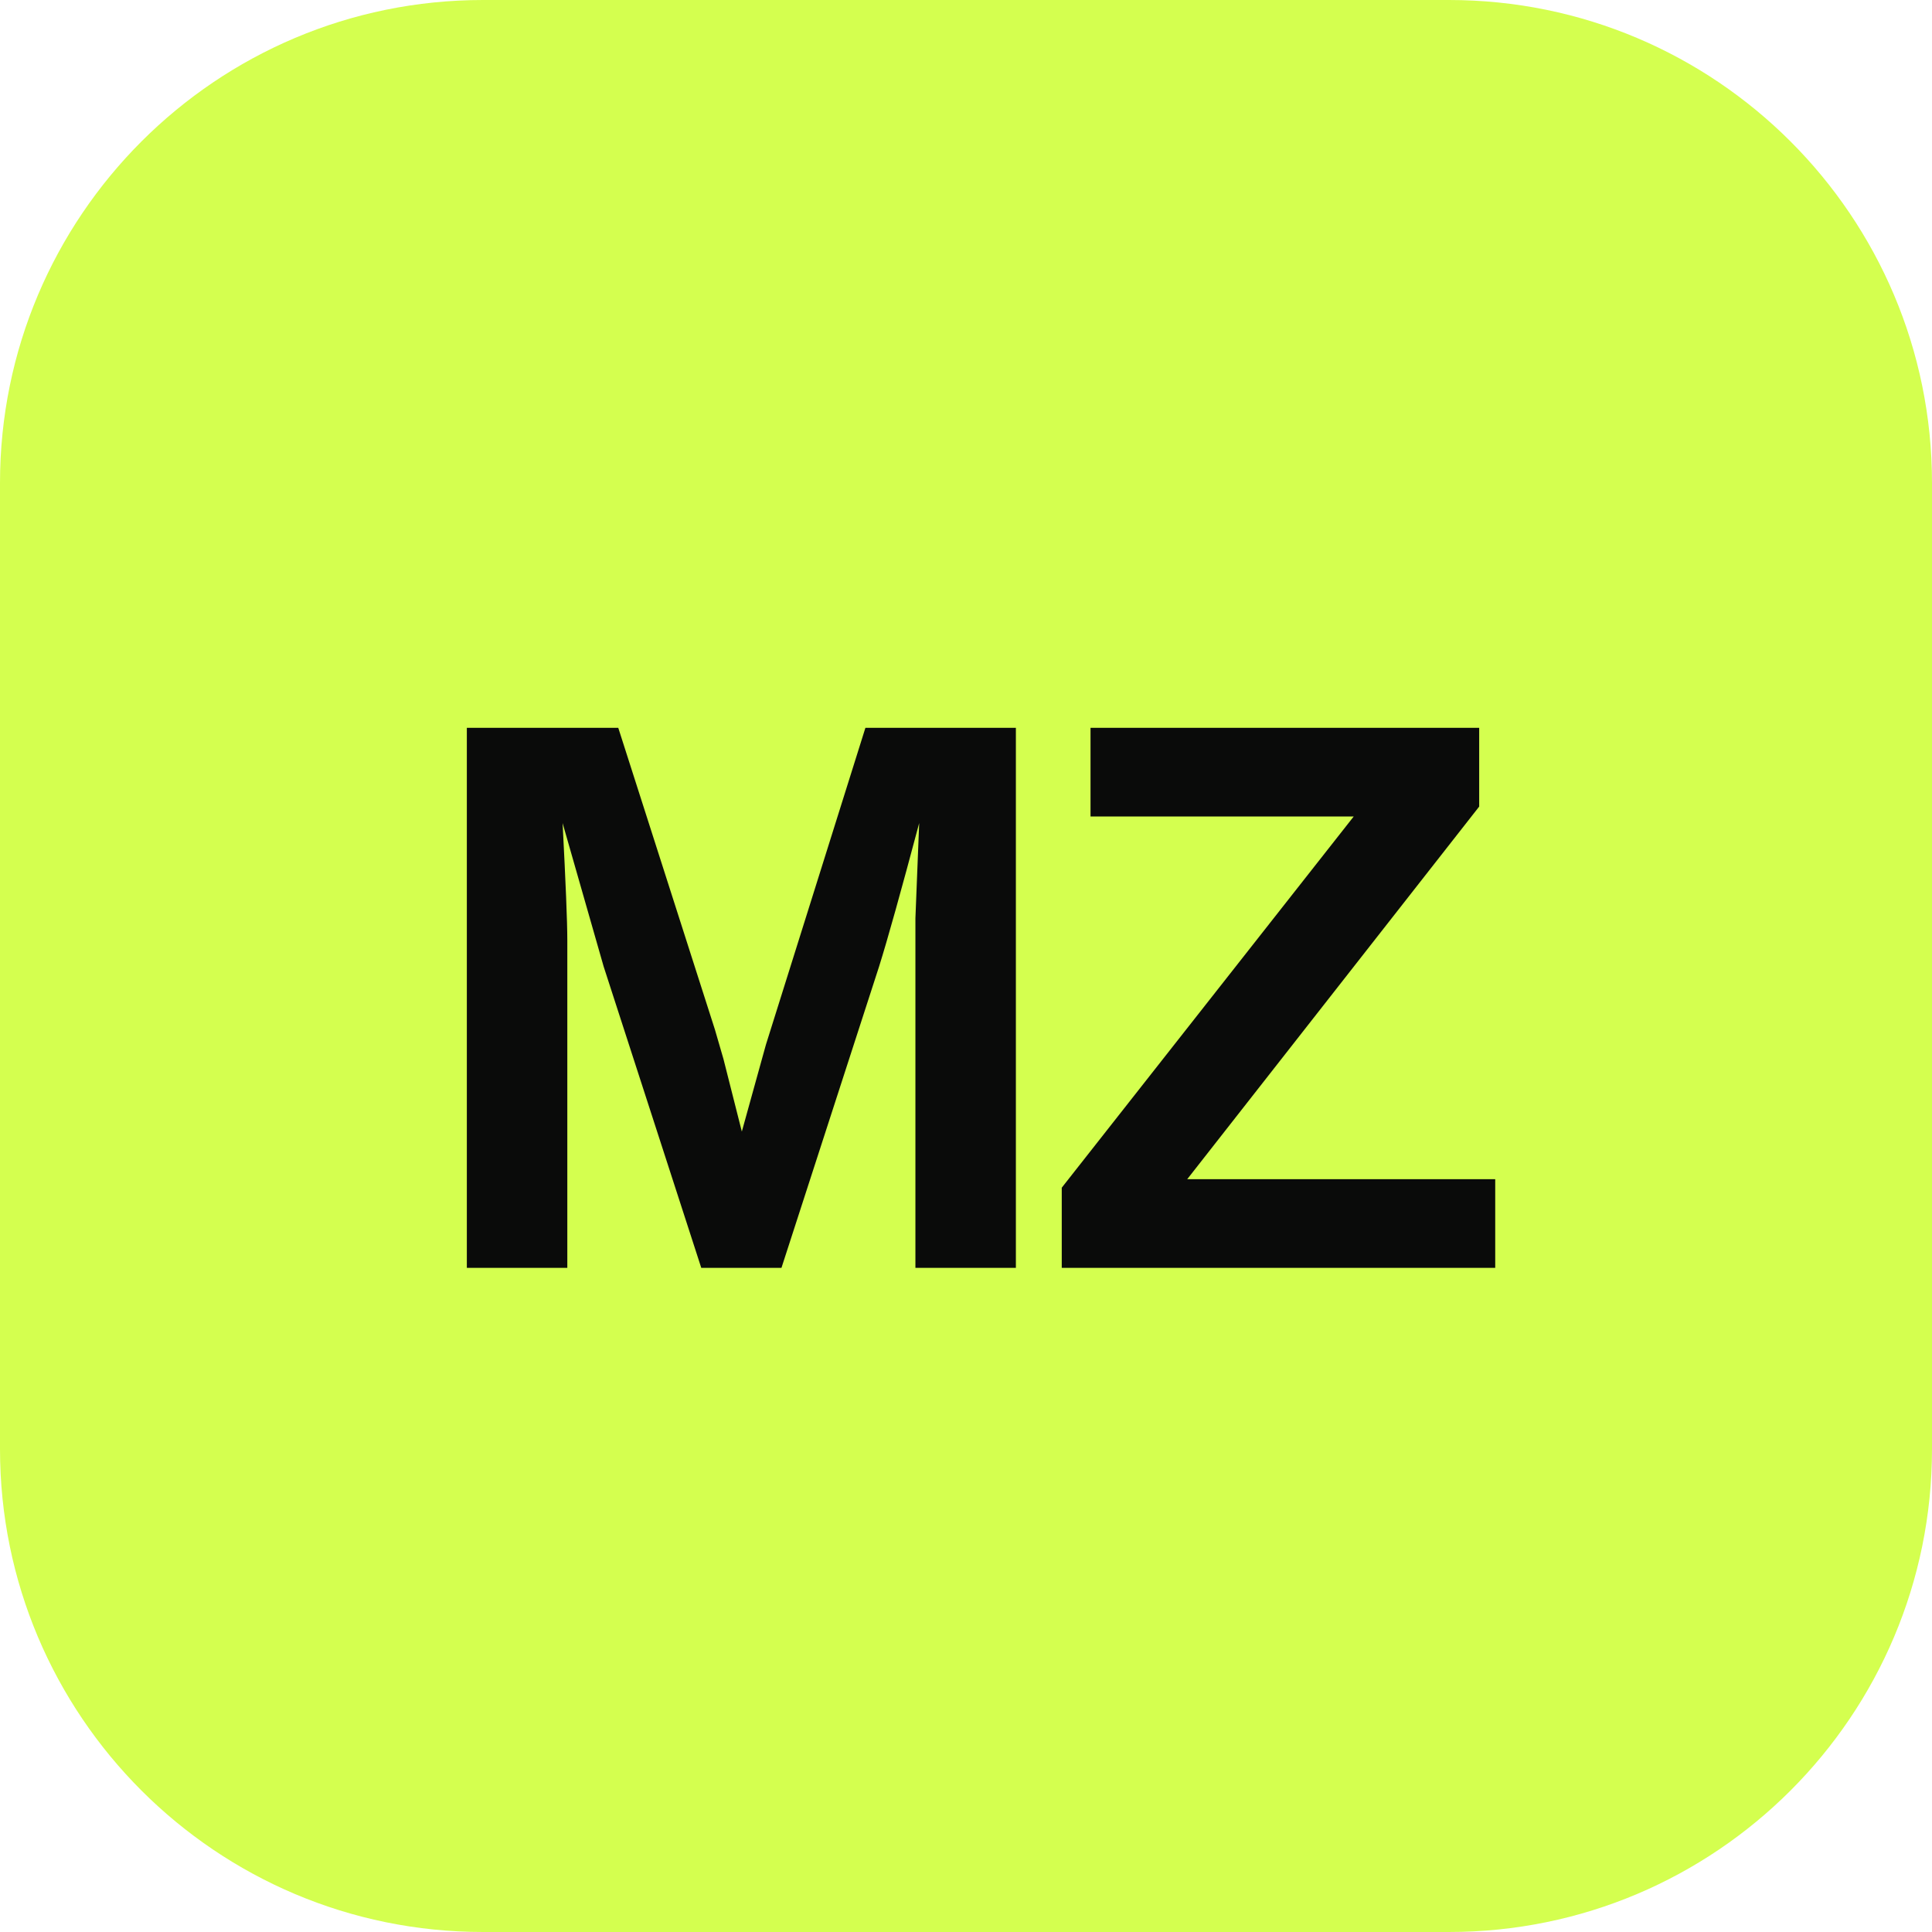
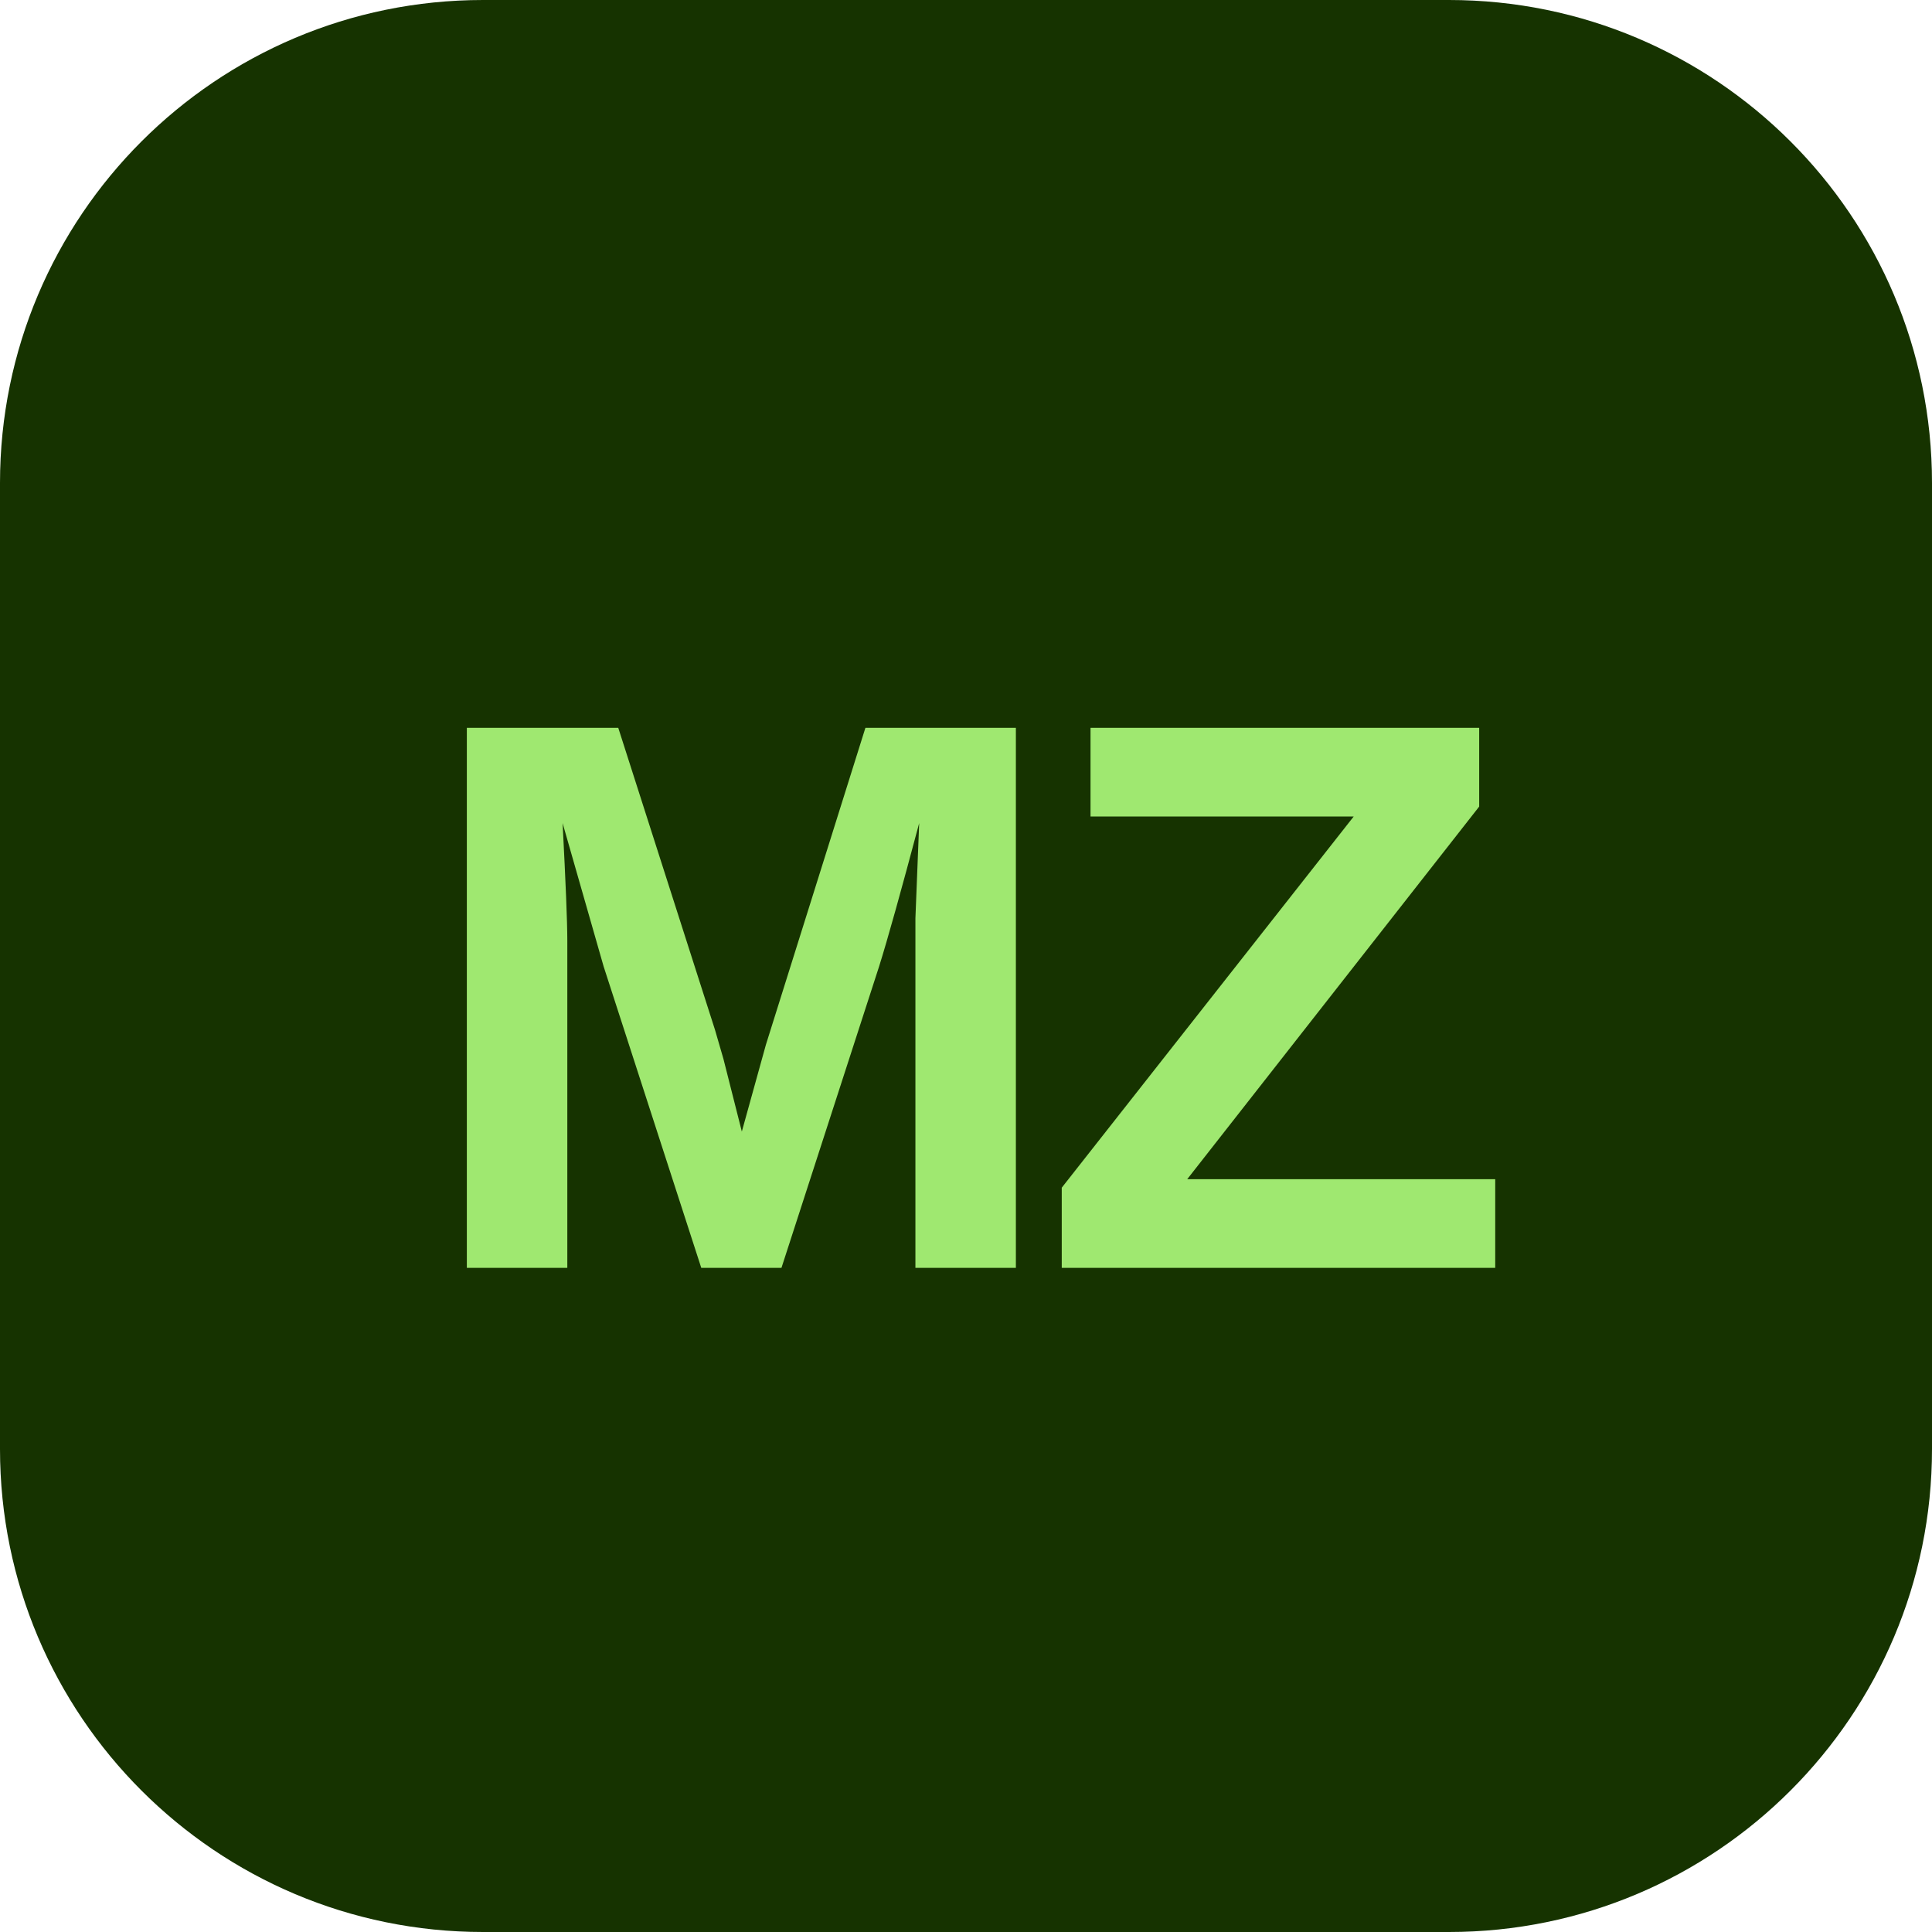
<svg xmlns="http://www.w3.org/2000/svg" viewBox="0 0 64 64">
-   <rect width="64" height="64" rx="16" fill="#d4ff4f" />
-   <text x="32" y="42" font-family="Arial, Helvetica, sans-serif" font-weight="700" font-size="26" fill="#0a0b0a" text-anchor="middle" letter-spacing="-1">MZ</text>
+   <rect width="64" height="64" rx="16" fill="#163300" />
+   <text x="32" y="42" font-family="Arial, Helvetica, sans-serif" font-weight="800" font-size="26" fill="#9fe870" text-anchor="middle" letter-spacing="-1">MZ</text>
</svg>
